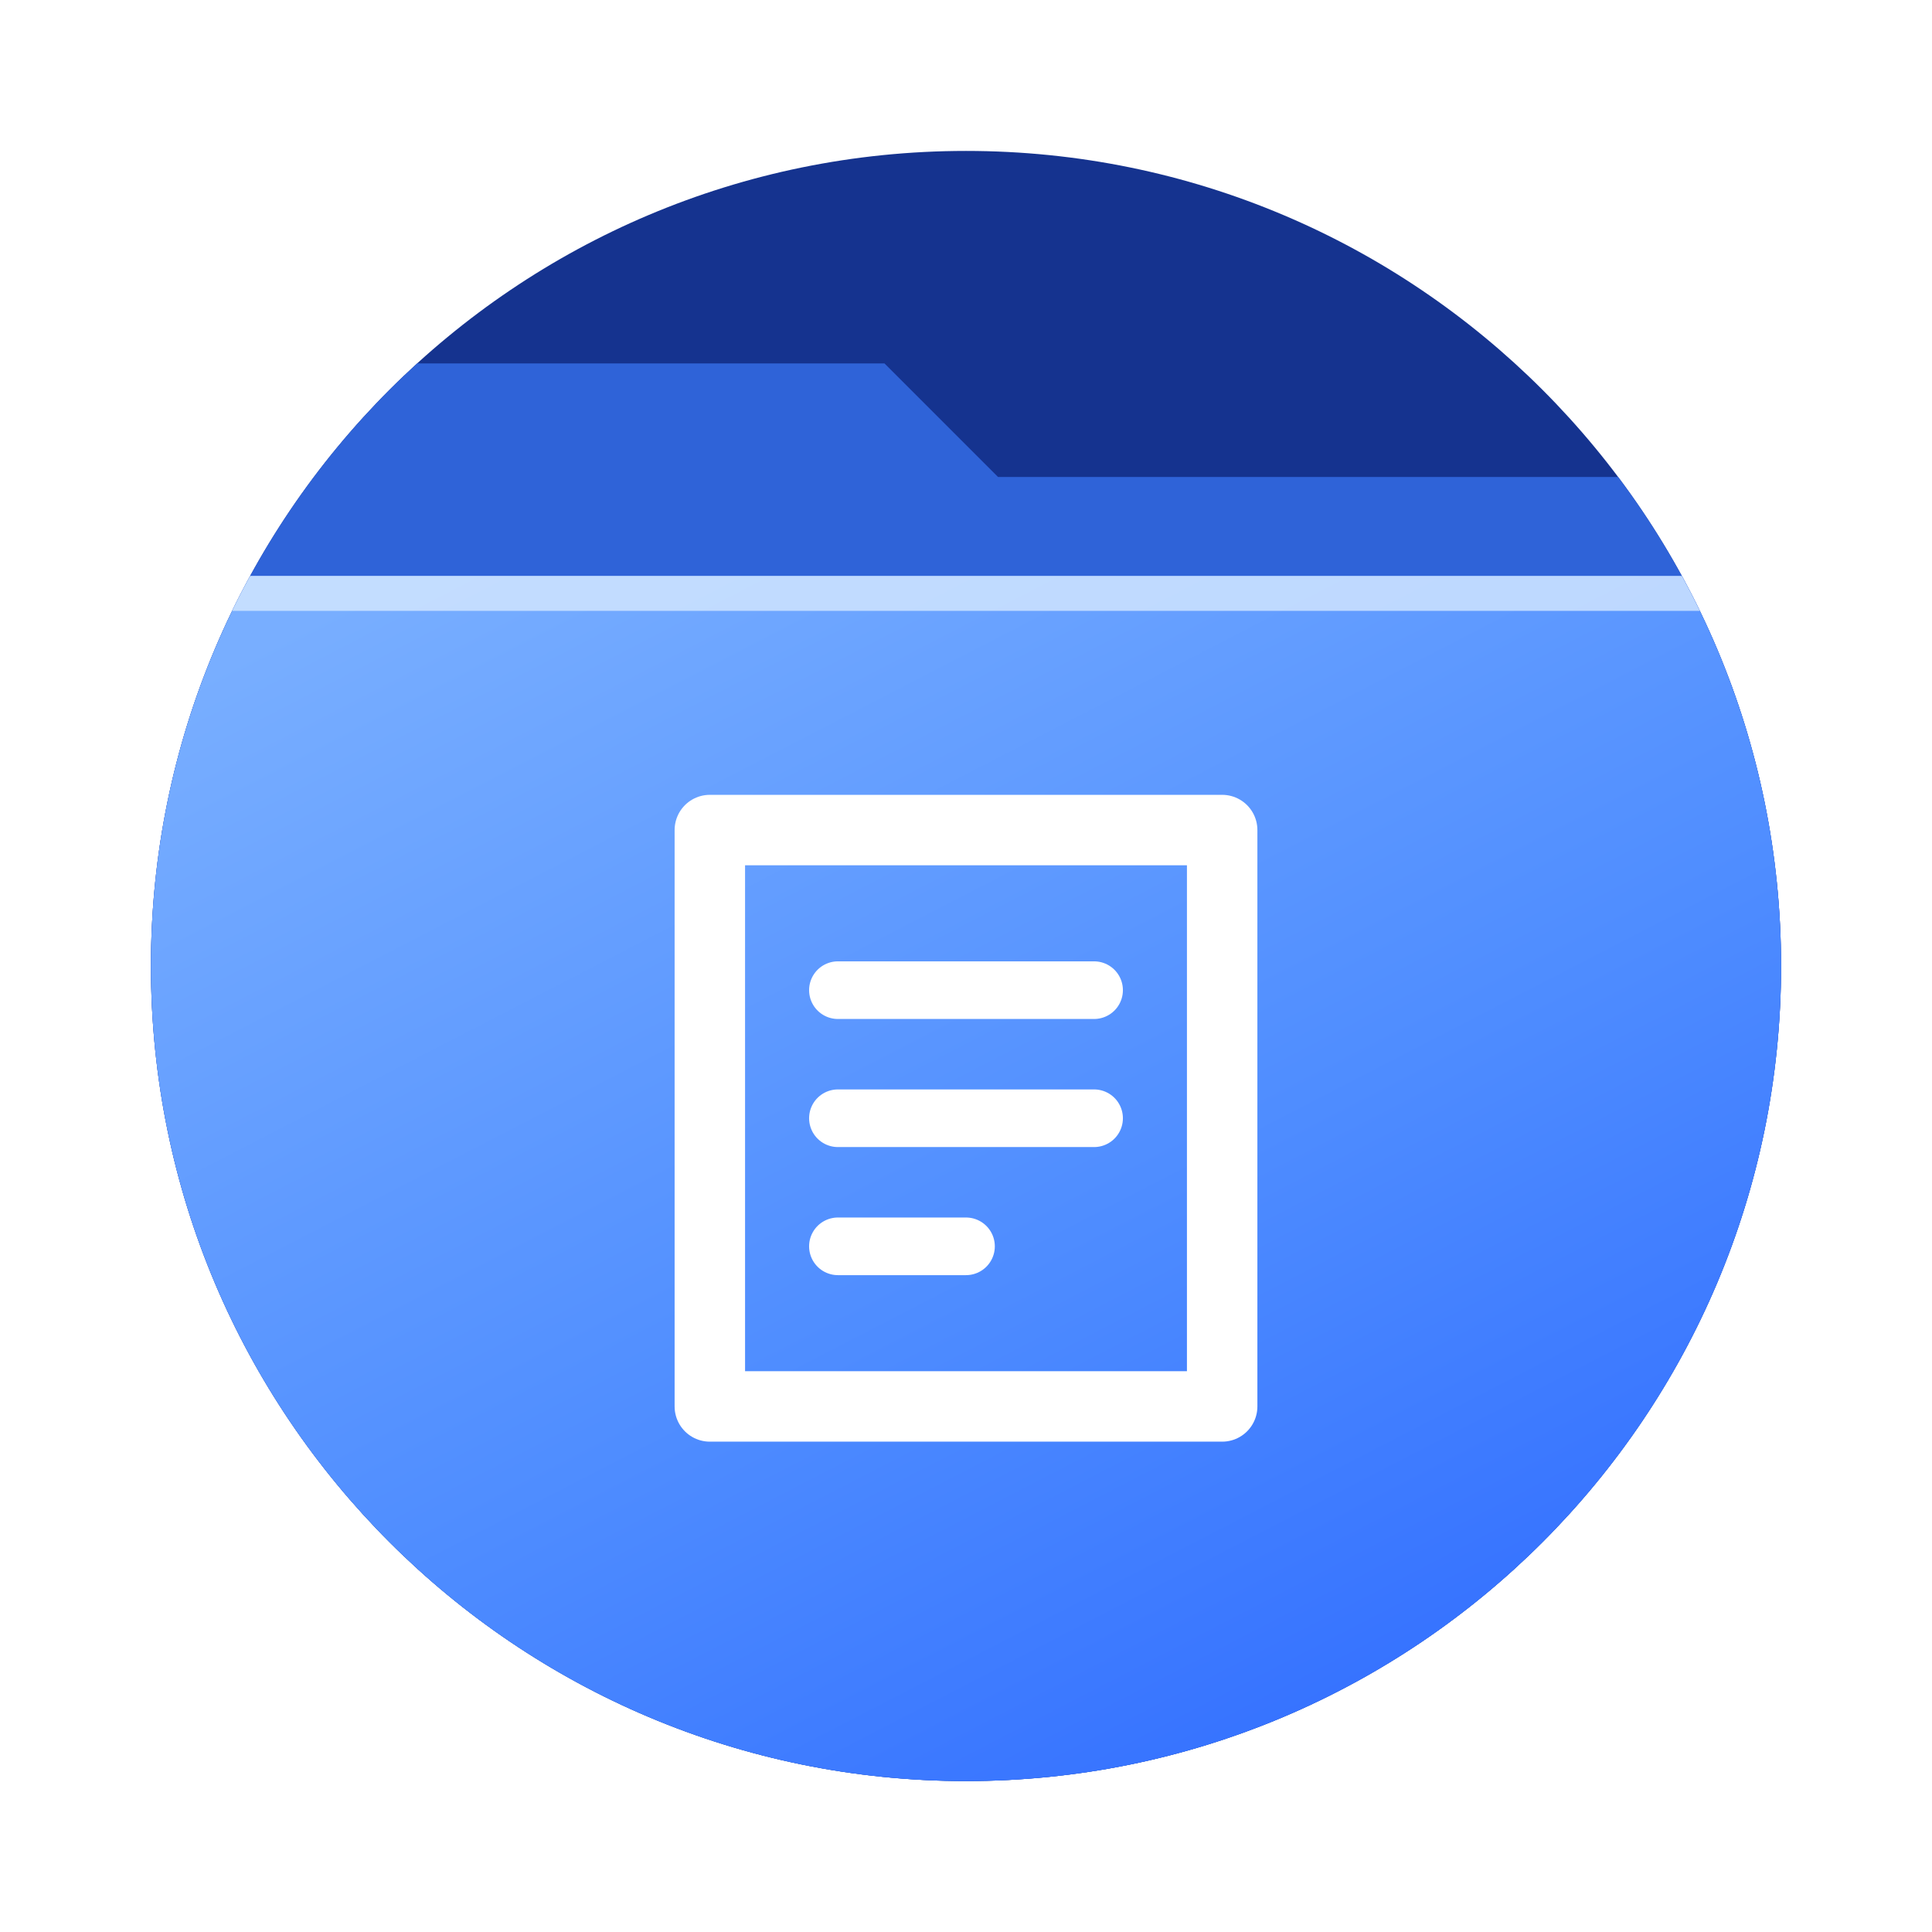
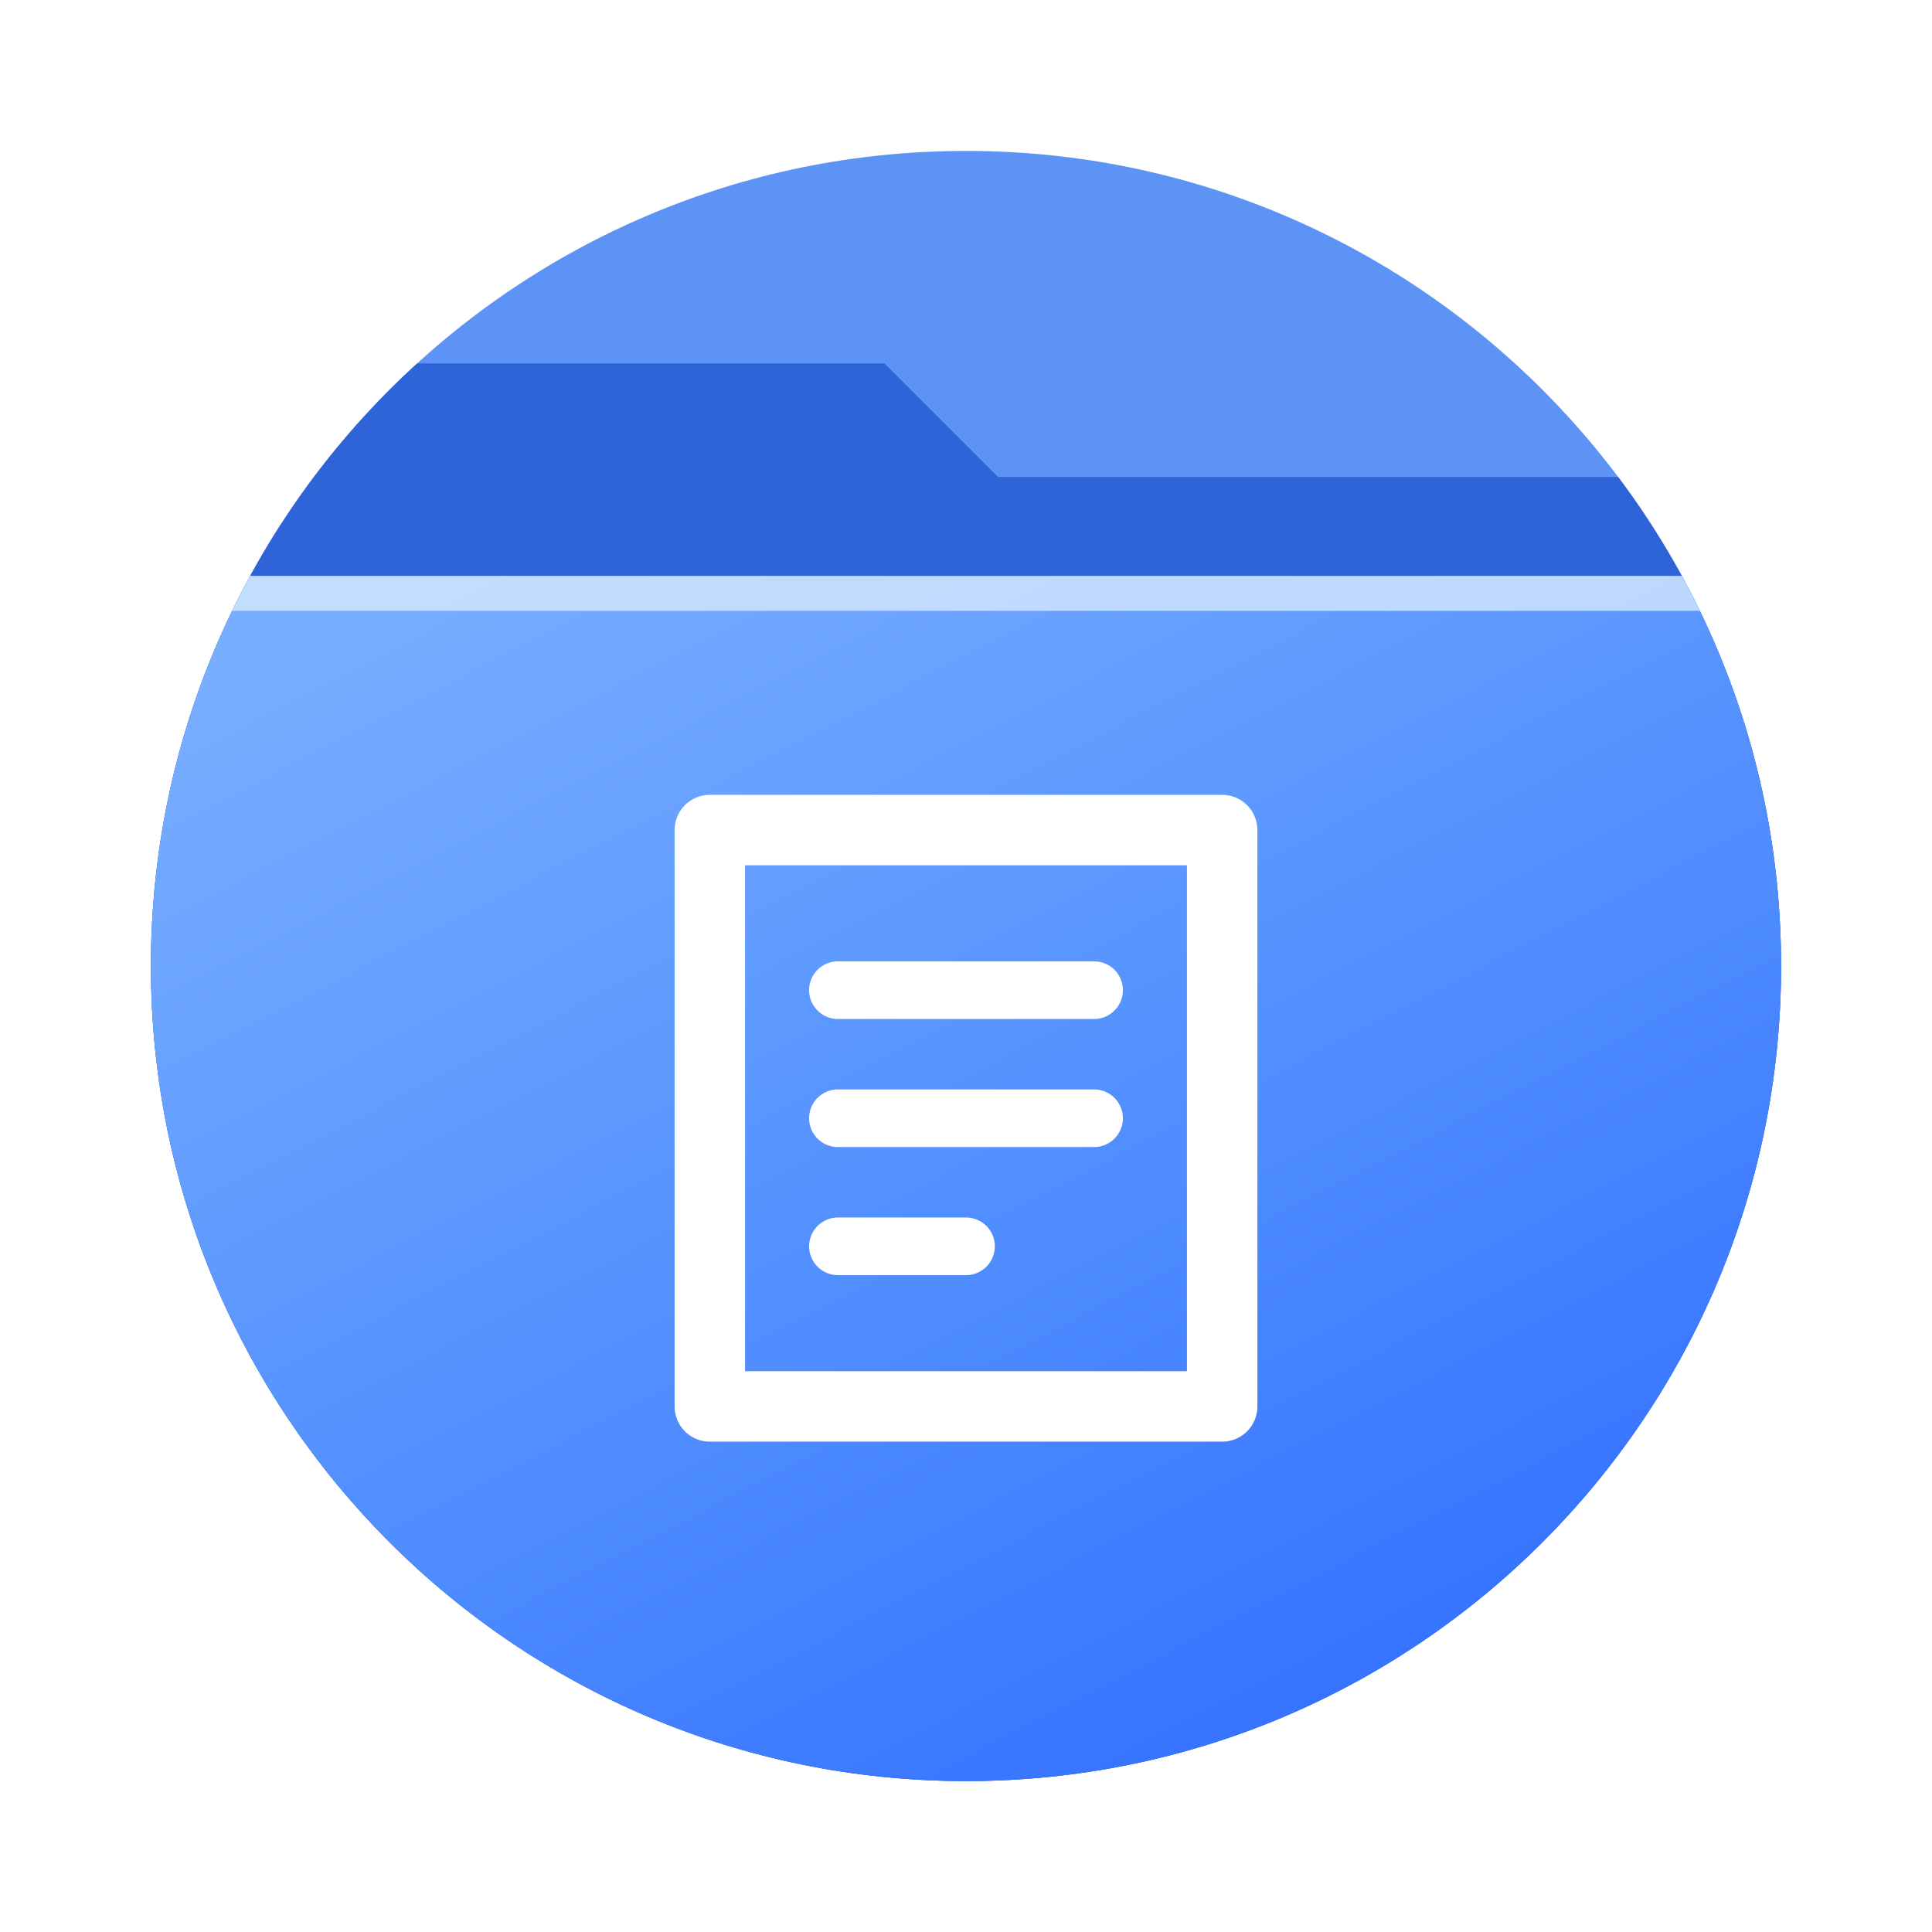
<svg xmlns="http://www.w3.org/2000/svg" width="64" height="64" viewBox="0 0 64 64">
  <defs>
    <clipPath id="disk">
      <circle cx="32" cy="32" r="28" />
    </clipPath>
    <linearGradient id="front" x1=".15" y1="0" x2=".85" y2="1">
      <stop offset="0" stop-color="#78aeff" />
      <stop offset=".55" stop-color="#4f8dff" />
      <stop offset="1" stop-color="#2f6bff" />
    </linearGradient>
  </defs>
  <g transform="translate(32 32) scale(0.9643) translate(-32 -32)">
    <g clip-path="url(#disk)">
-       <rect x="4" y="4" width="56" height="56" fill="#15338f" />
+       <rect x="4" y="4" width="56" height="56" fill="#5d93f5" />
      <path d="M4 11.3H29.2L33.1 15.2H60V60H4z" fill="#2f63d8" />
      <path d="M4 18.6H60V60H4z" fill="url(#front)" />
      <path d="M4 19.2H60" stroke="#d6e8ff" stroke-width="1.2" opacity=".8" />
    </g>
    <g color="#ffffff" transform="translate(32 37.23) scale(1.1)">
      <path d="M-8 -9h16v18h-16z" fill="none" stroke="currentColor" stroke-width="2.2" stroke-linecap="round" stroke-linejoin="round" />
      <path d="M-4 -4h8M-4 0h8M-4 4h4" fill="none" stroke="currentColor" stroke-width="1.8" stroke-linecap="round" stroke-linejoin="round" />
    </g>
  </g>
</svg>
